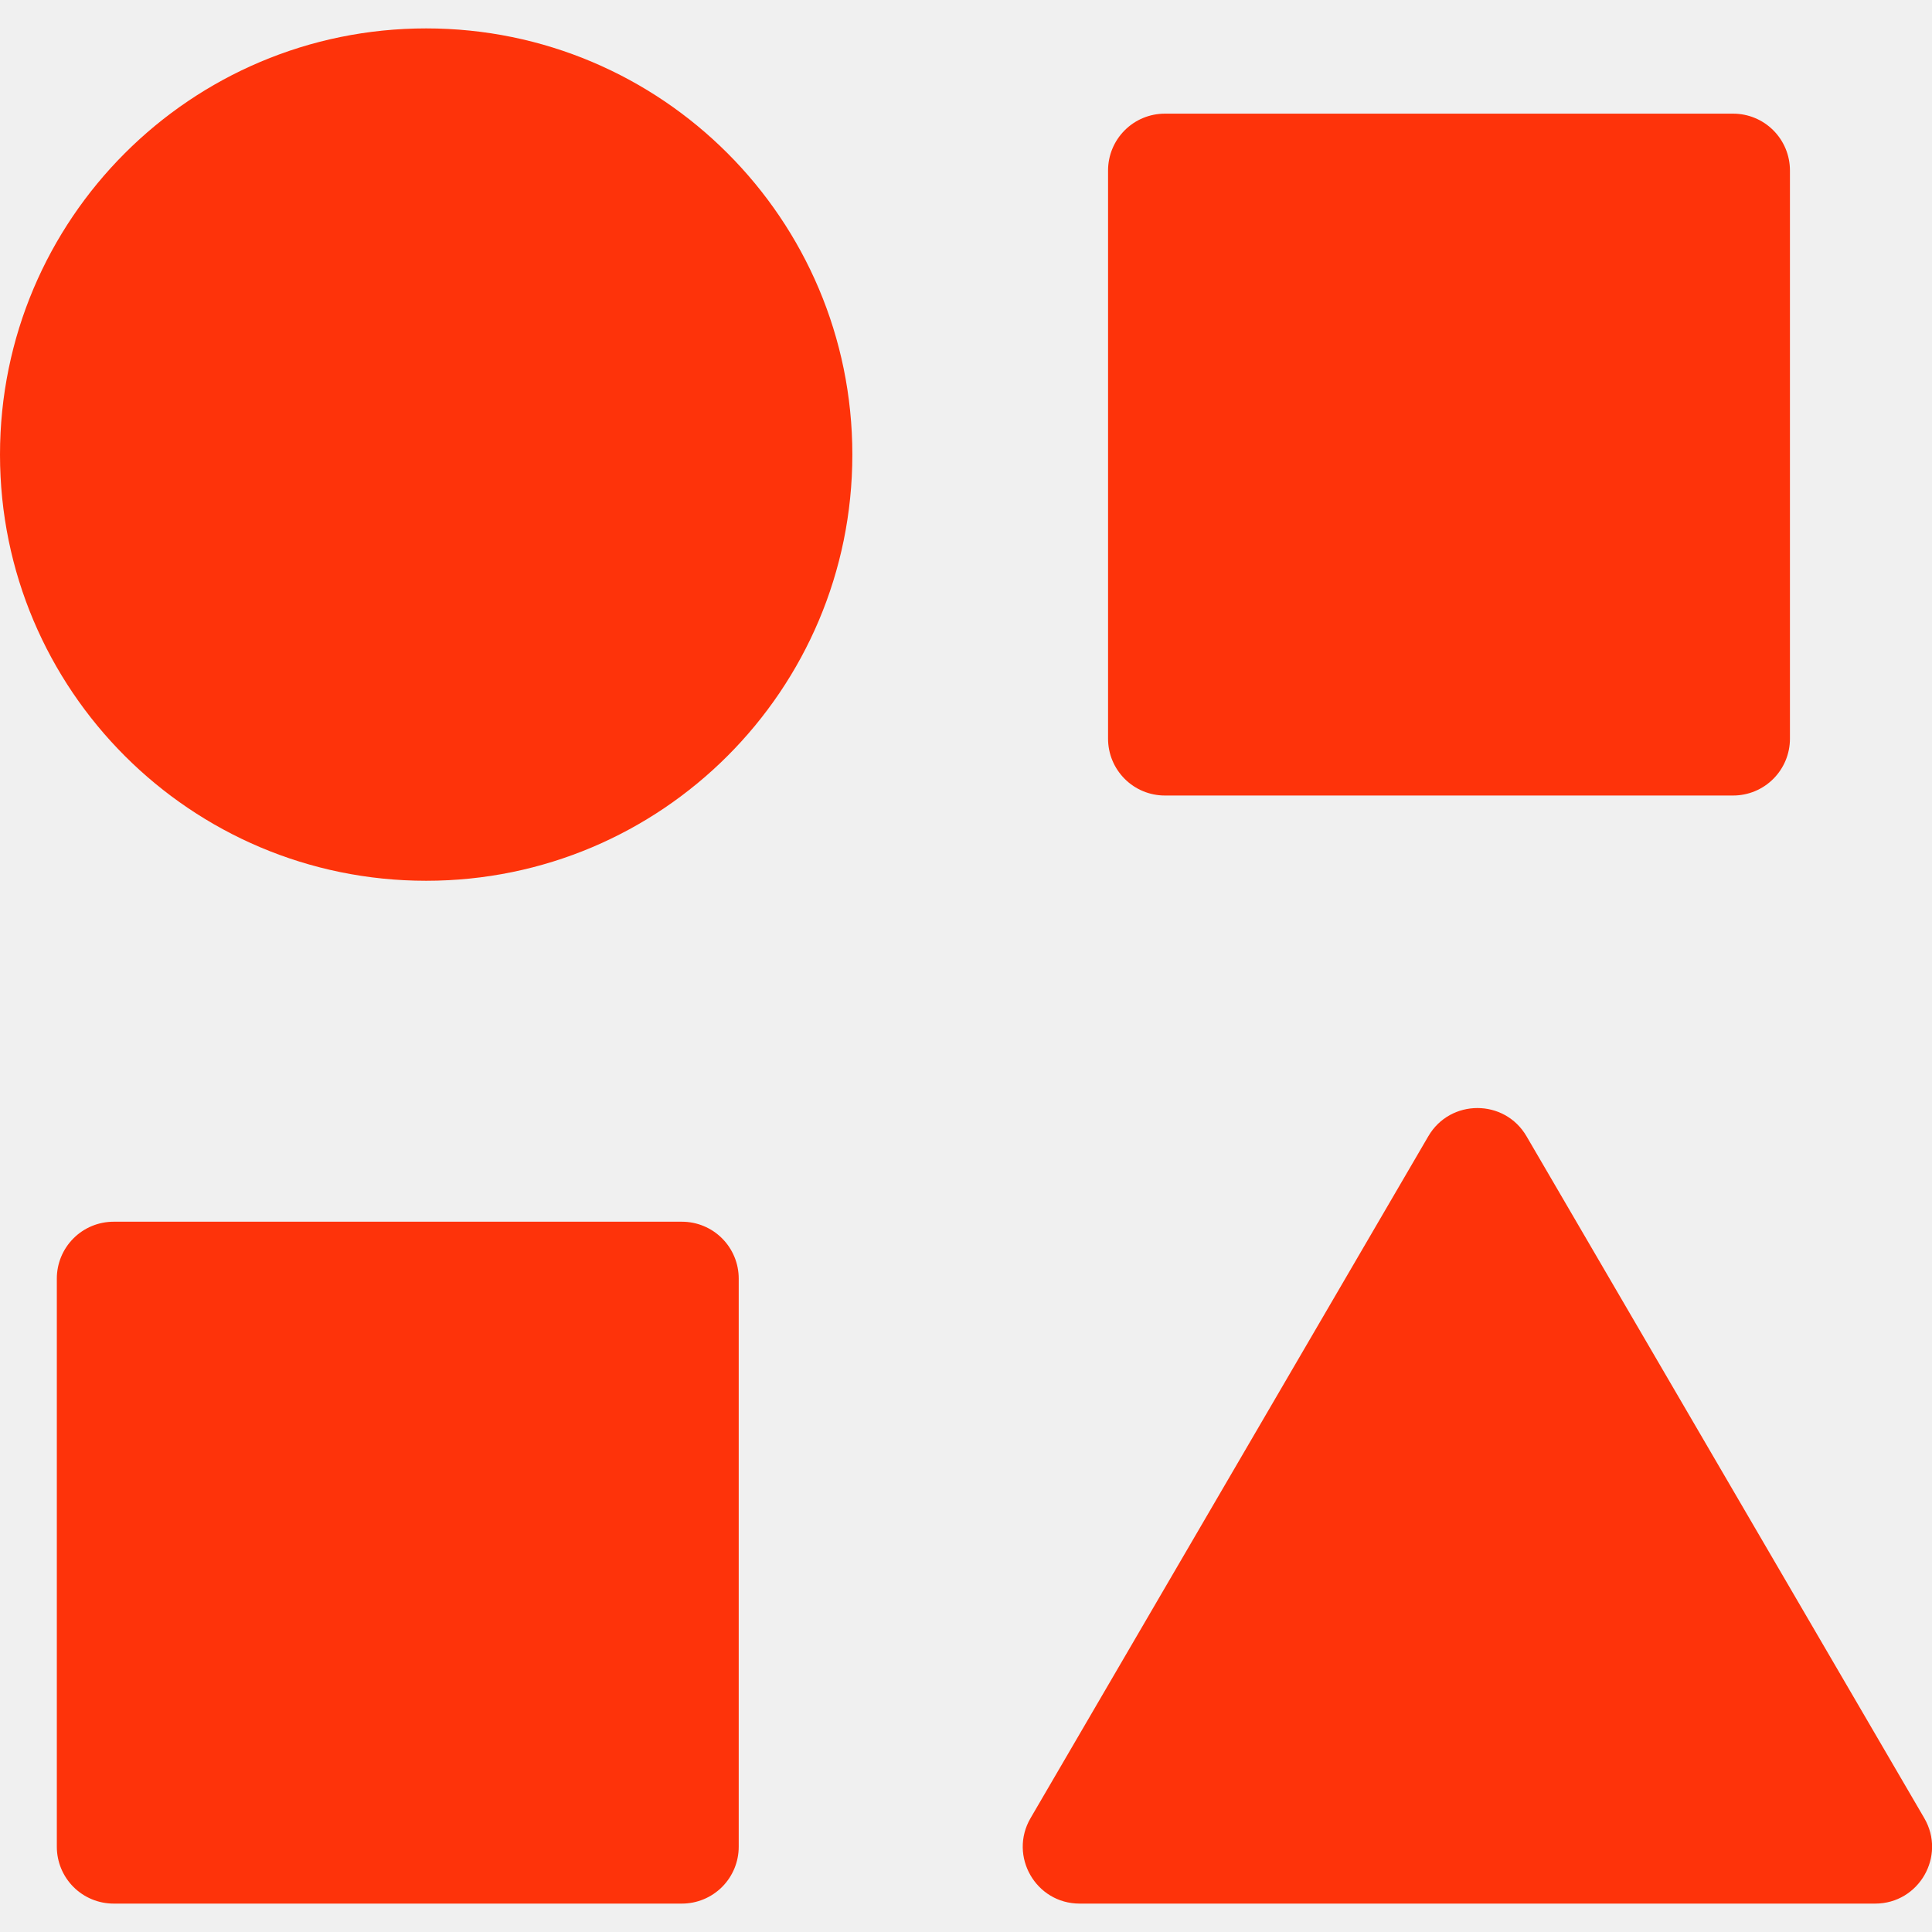
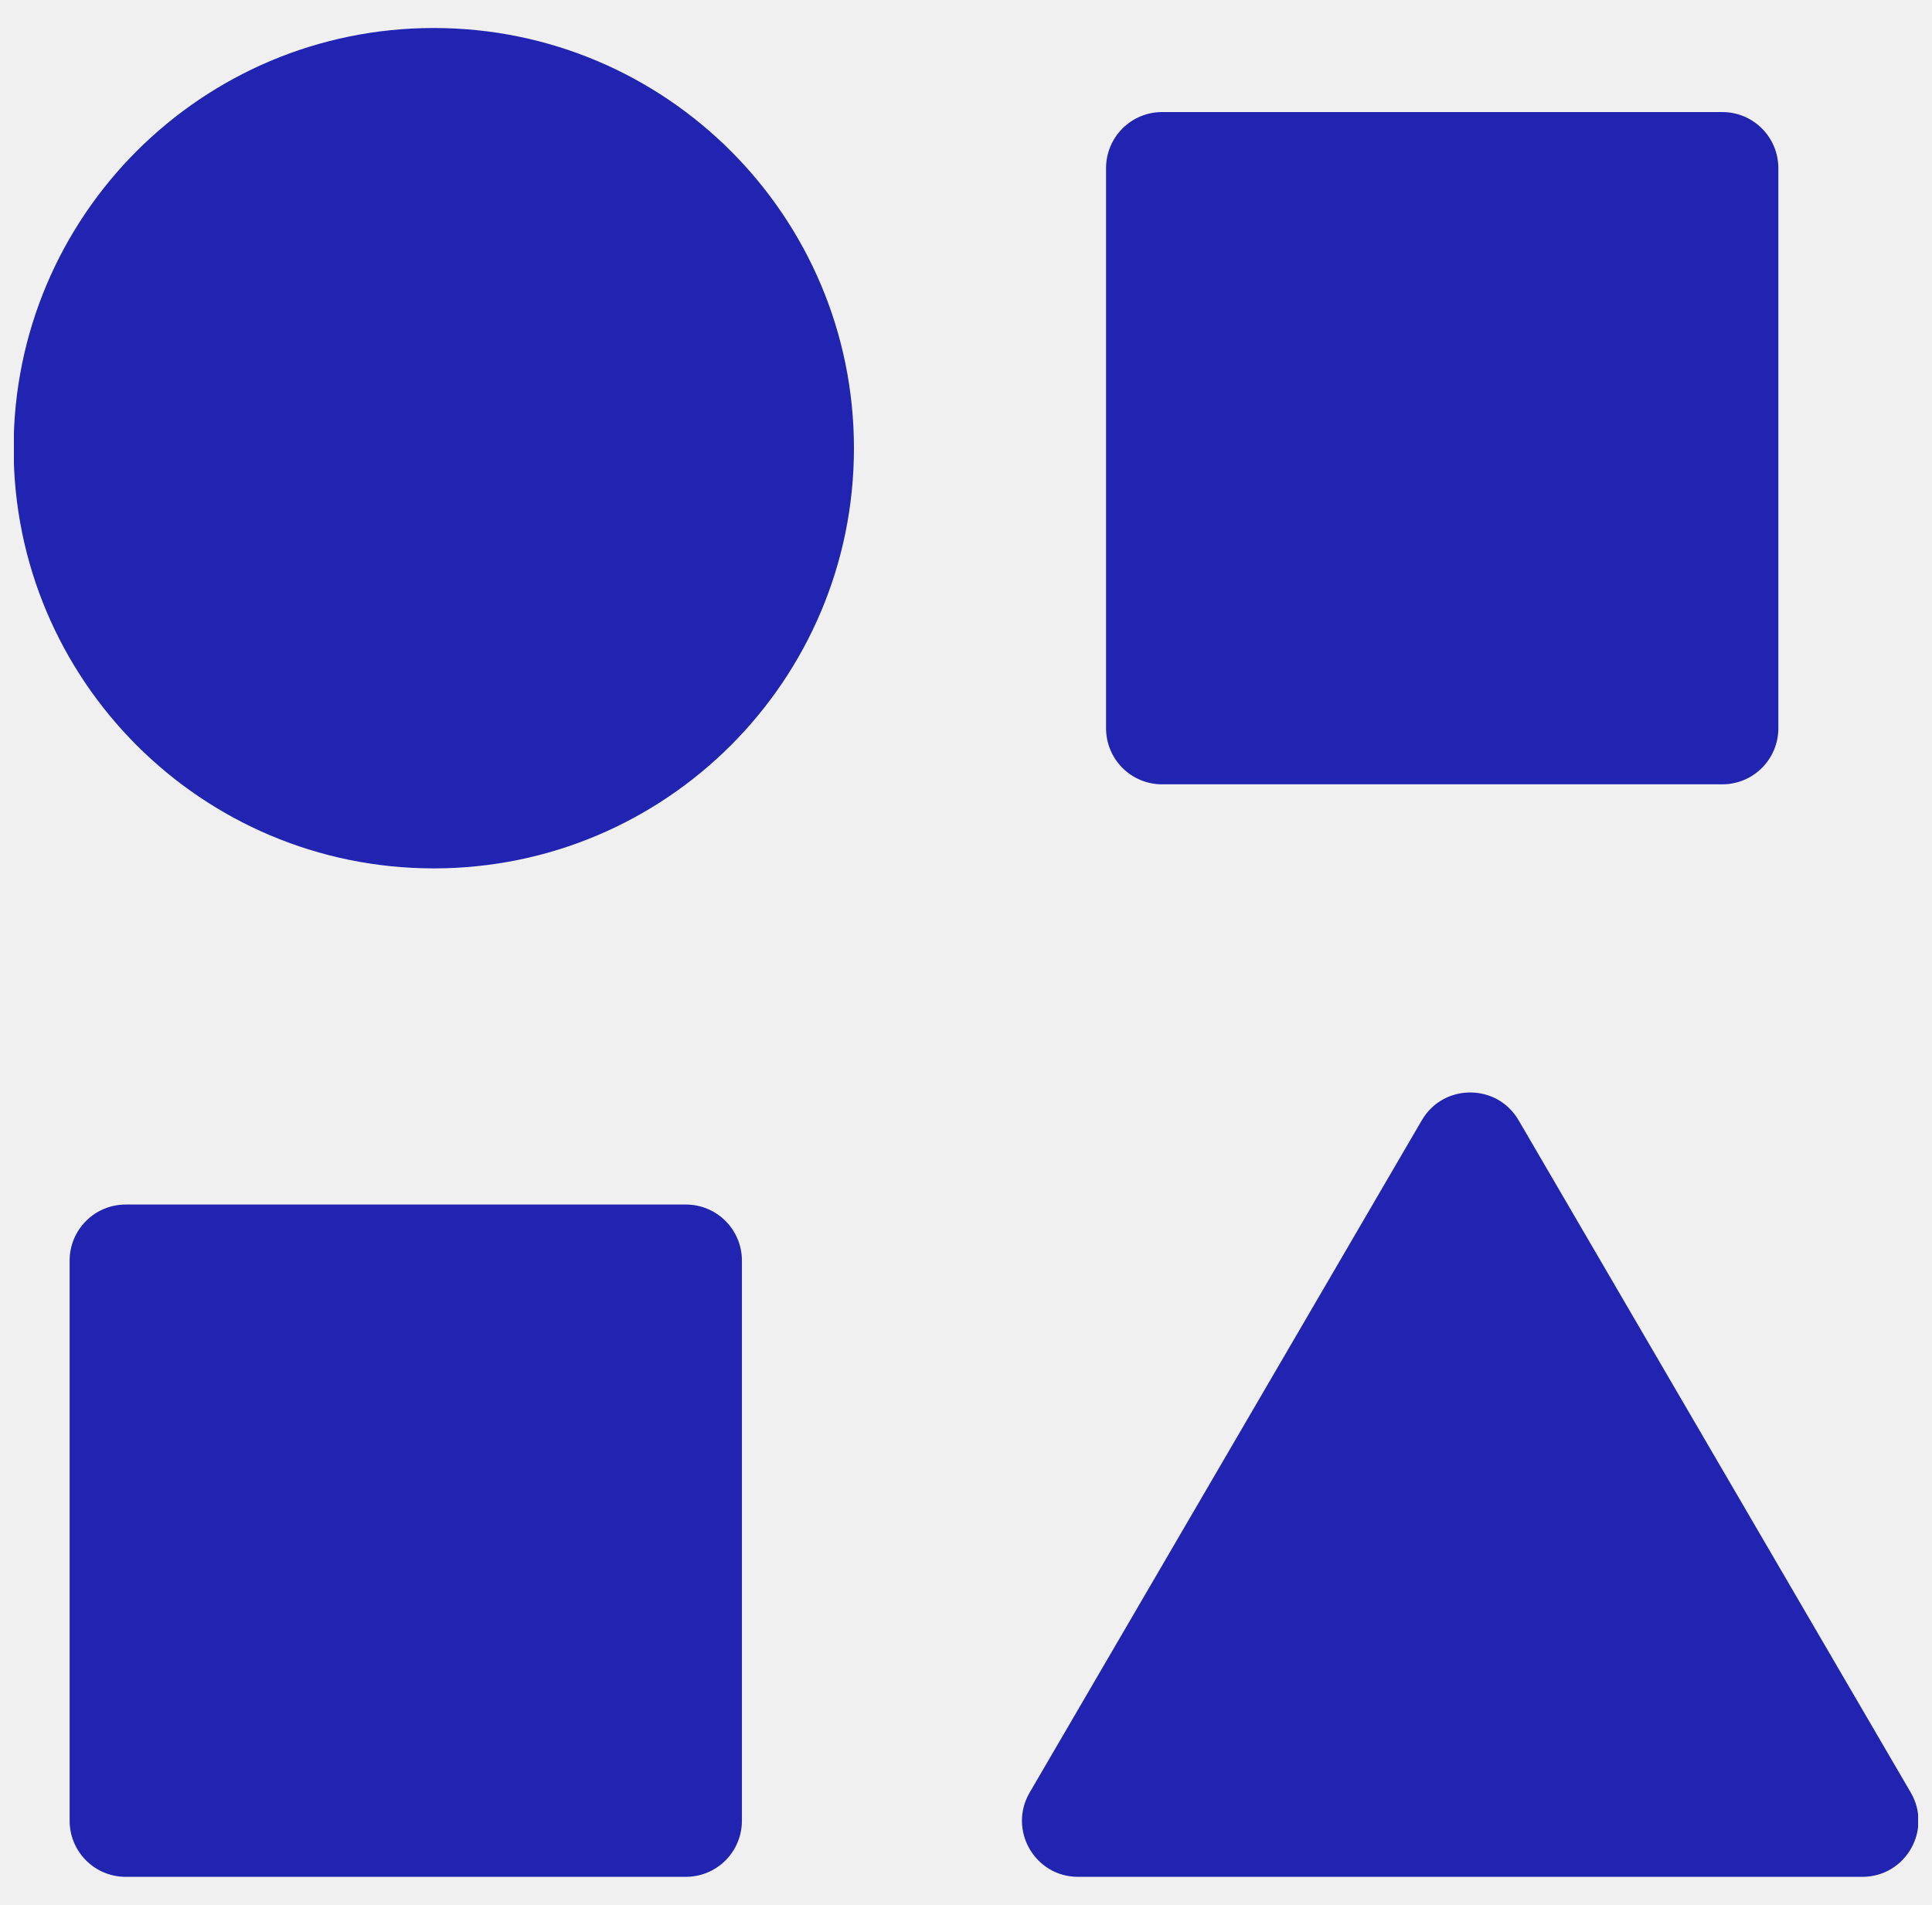
- <svg xmlns="http://www.w3.org/2000/svg" width="70" height="70" viewBox="0 0 70 70" fill="none">
-   <g clip-path="url(#clip0_149_3679)">
-     <path d="M42.206 4.118H62.794C63.34 4.118 63.864 4.334 64.25 4.721C64.636 5.107 64.853 5.63 64.853 6.176V26.765C64.853 27.311 64.636 27.834 64.25 28.22C63.864 28.607 63.34 28.823 62.794 28.823H42.206C41.66 28.823 41.136 28.607 40.75 28.22C40.364 27.834 40.147 27.311 40.147 26.765V6.176C40.147 5.63 40.364 5.107 40.75 4.721C41.136 4.334 41.66 4.118 42.206 4.118ZM4.118 44.265H24.706C25.252 44.265 25.776 44.481 26.162 44.868C26.548 45.254 26.765 45.777 26.765 46.323V66.912C26.765 67.458 26.548 67.981 26.162 68.368C25.776 68.754 25.252 68.971 24.706 68.971H4.118C3.572 68.971 3.048 68.754 2.662 68.368C2.276 67.981 2.059 67.458 2.059 66.912V46.323C2.059 45.777 2.276 45.254 2.662 44.868C3.048 44.481 3.572 44.265 4.118 44.265ZM55.308 41.168L69.72 65.874C70.52 67.247 69.531 68.971 67.941 68.971H39.118C37.528 68.971 36.539 67.247 37.339 65.874L51.751 41.168C52.545 39.806 54.514 39.806 55.308 41.168ZM15.441 1.029C23.969 1.029 30.882 7.943 30.882 16.471C30.882 24.998 23.969 31.912 15.441 31.912C6.914 31.912 0 24.998 0 16.471C0 7.943 6.914 1.029 15.441 1.029Z" fill="#FE330A" />
+ <svg xmlns="http://www.w3.org/2000/svg" width="71" height="70" viewBox="0 0 71 70" fill="none">
+   <g clip-path="url(#clip0_426_22)">
+     <mask id="mask0_426_22" style="mask-type:luminance" maskUnits="userSpaceOnUse" x="0" y="0" width="71" height="70">
+       <path d="M70.5 0H0.5V70H70.5V0Z" fill="white" />
+     </mask>
+     <g mask="url(#mask0_426_22)">
+       <path d="M42.706 4.118H63.294C63.84 4.118 64.364 4.334 64.75 4.721C65.136 5.107 65.353 5.63 65.353 6.176V26.765C65.353 27.311 65.136 27.834 64.75 28.22C64.364 28.607 63.84 28.823 63.294 28.823H42.706C42.16 28.823 41.636 28.607 41.25 28.22C40.864 27.834 40.647 27.311 40.647 26.765V6.176C40.647 5.63 40.864 5.107 41.25 4.721C41.636 4.334 42.16 4.118 42.706 4.118ZM4.618 44.265H25.206C25.752 44.265 26.276 44.481 26.662 44.868C27.048 45.254 27.265 45.777 27.265 46.323V66.912C27.265 67.458 27.048 67.981 26.662 68.368C26.276 68.754 25.752 68.971 25.206 68.971H4.618C4.072 68.971 3.548 68.754 3.162 68.368C2.776 67.981 2.559 67.458 2.559 66.912V46.323C2.559 45.777 2.776 45.254 3.162 44.868C3.548 44.481 4.072 44.265 4.618 44.265ZM55.808 41.168L70.22 65.874C71.02 67.247 70.031 68.971 68.441 68.971H39.618C38.028 68.971 37.039 67.247 37.839 65.874L52.251 41.168C53.045 39.806 55.014 39.806 55.808 41.168ZM15.941 1.029C24.469 1.029 31.382 7.943 31.382 16.471C31.382 24.998 24.469 31.912 15.941 31.912C7.414 31.912 0.5 24.998 0.5 16.471C0.5 7.943 7.414 1.029 15.941 1.029Z" fill="#2124B1" />
+     </g>
  </g>
  <defs>
-     <clipPath id="clip0_149_3679">
-       <rect width="70" height="70" fill="white" />
+     <clipPath id="clip0_426_22">
+       <rect width="70" height="70" fill="white" transform="translate(0.5)" />
    </clipPath>
  </defs>
</svg>
